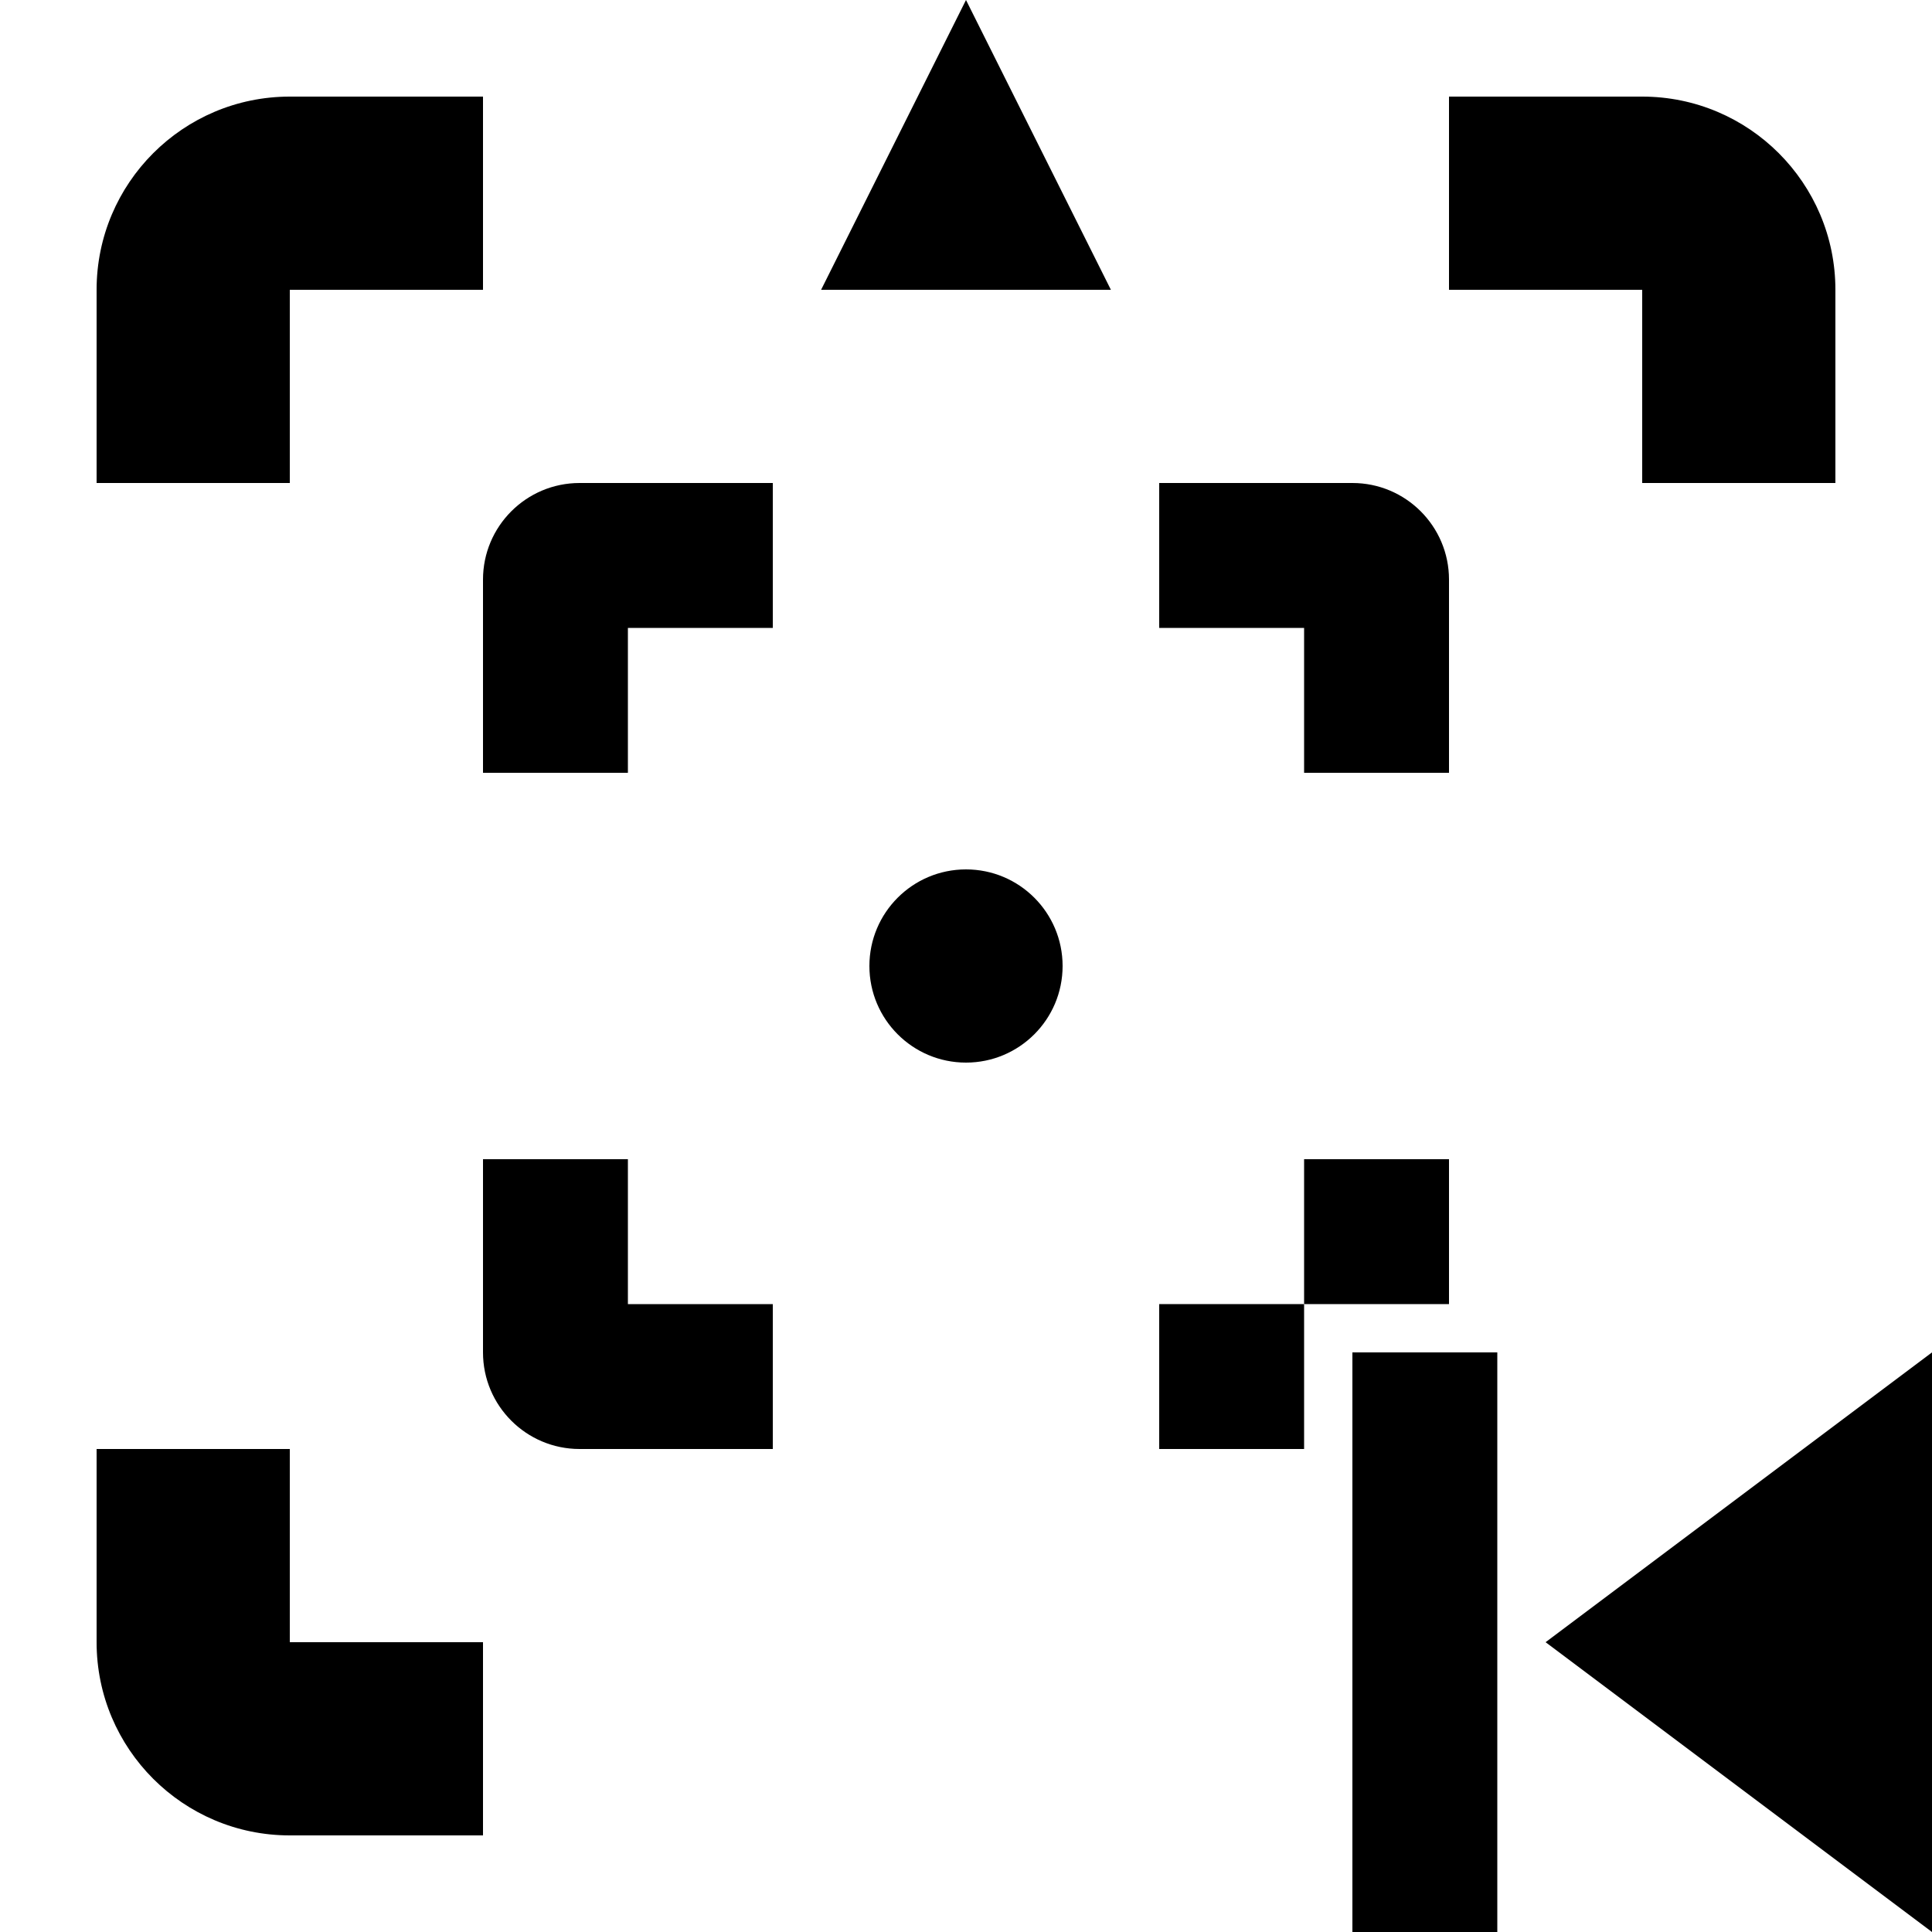
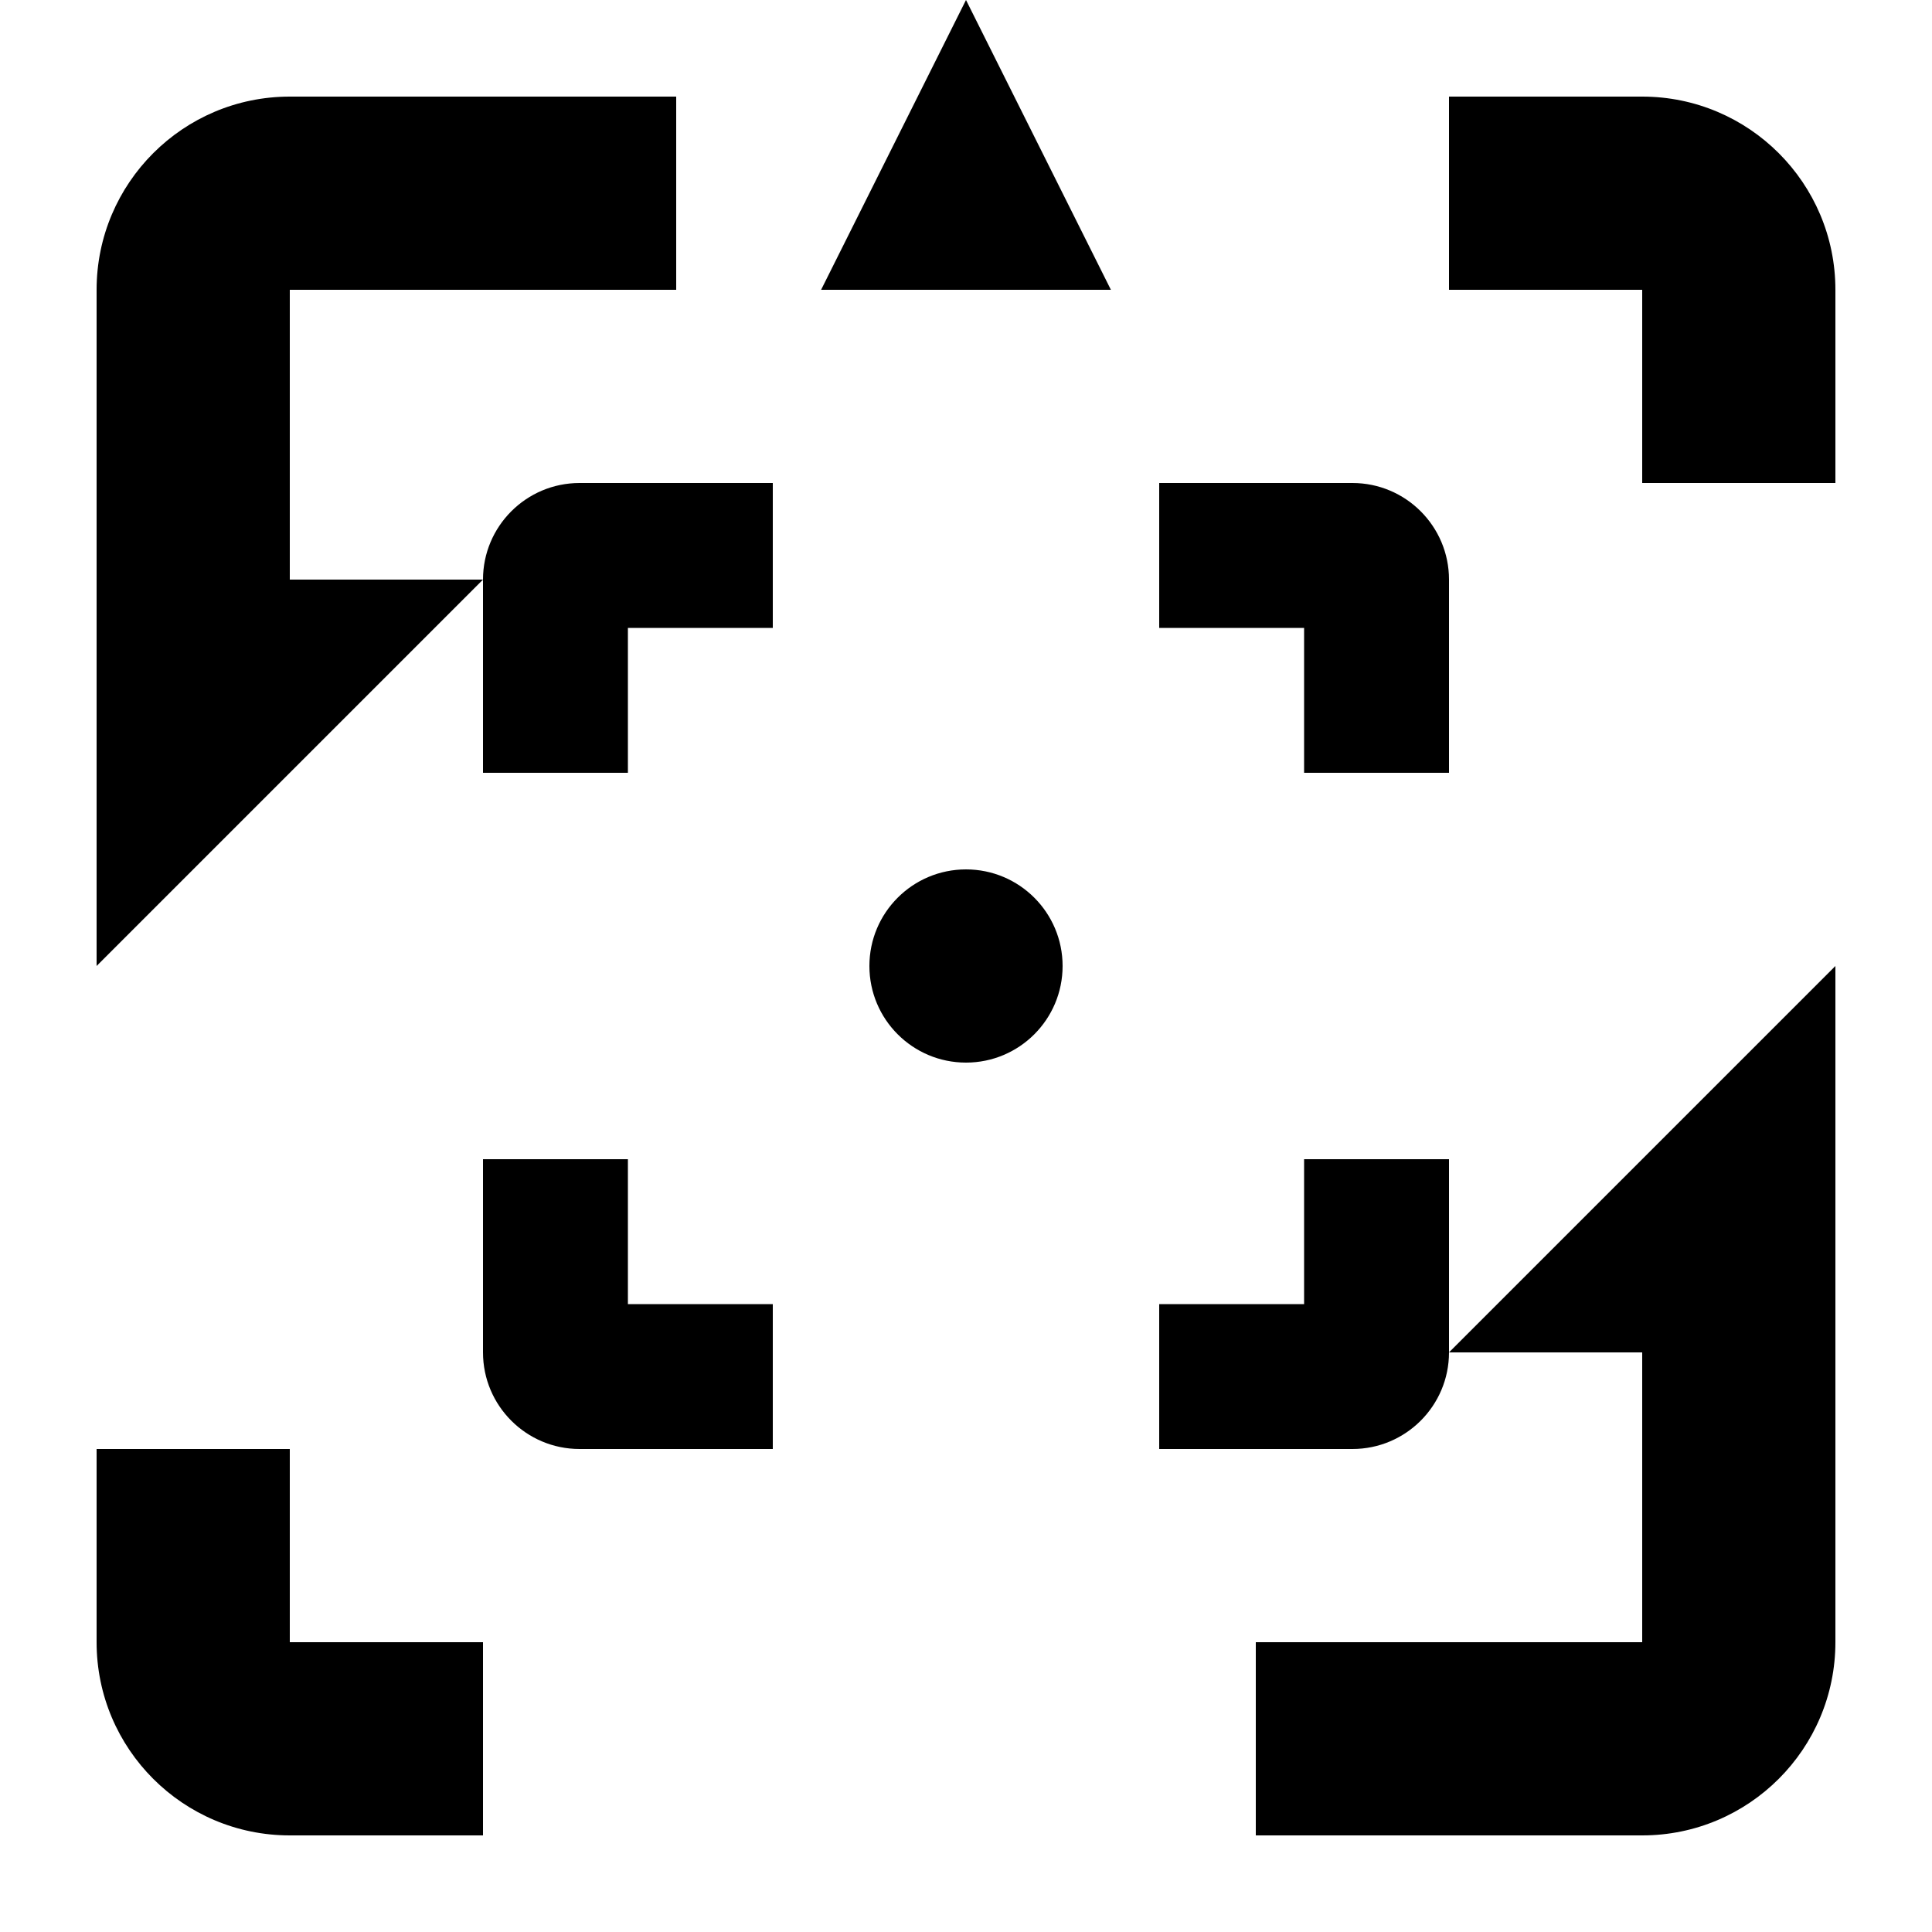
- <svg xmlns="http://www.w3.org/2000/svg" version="1.1" id="Layer_1" x="0px" y="0px" viewBox="0 0 96 96" style="enable-background:new 0 0 96 96;" xml:space="preserve">
-   <style type="text/css">
- 	.st0{fill-rule:evenodd;clip-rule:evenodd;}
- </style>
-   <g id="cycle_x5F_backward">
-     <rect x="67.2" y="67.2" width="7.2" height="28.8" />
-     <polygon points="76.8,81.6 96,96 96,67.2  " />
-   </g>
-   <g id="target_x5F_subscript">
-     <path class="st0" d="M81.6,14.4H72V4.8h9.6c5.3,0,9.6,4.3,9.6,9.6V24h-9.6V14.4z M48,0l7.2,14.4H40.8L48,0z M4.8,81.6V72h9.6v9.6   H24v9.6h-9.6C9.1,91.2,4.8,86.9,4.8,81.6z M14.4,24H4.8v-9.6c0-5.3,4.3-9.6,9.6-9.6H24v9.6h-9.6V24z" />
-   </g>
-   <g>
-     <path d="M24,28.8v9.6h7.2v-7.2h7.2V24h-9.6C26.15,24,24,26.15,24,28.8z" />
-     <circle cx="48" cy="48" r="4.8" />
-     <path d="M31.2,57.6H24v9.6c0,2.65,2.15,4.8,4.8,4.8h9.6v-7.2h-7.2V57.6z" />
-     <path d="M67.2,24h-9.6v7.2h7.2v7.2H72v-9.6C72,26.15,69.85,24,67.2,24z" />
-     <rect x="64.8" y="57.6" width="7.2" height="7.2" />
-     <rect x="57.6" y="64.8" width="7.2" height="7.2" />
+ <svg xmlns="http://www.w3.org/2000/svg" width="100%" height="100%" viewBox="0 0 400 400" version="1.1" xml:space="preserve" style="fill-rule:evenodd;clip-rule:evenodd;stroke-linejoin:round;stroke-miterlimit:2;">
+   <g id="icon">
+     <g transform="matrix(-1,0,0,1,400,0)">
+       <path d="M340,20C362.083,20 380,37.917 380,60L380,200L300,120L340,120L340,60L260,60L260,20L340,20ZM140,380L60,380C37.917,380 20,362.083 20,340L20,200L100,280L60,280L60,340L140,340L140,380ZM200,0L230,60L170,60L200,0ZM60,100L20,100L20,60C20,37.917 37.917,20 60,20L100,20L100,60L60,60L60,100ZM340,340L340,300L380,300L380,340C380,362.091 362.091,380 340,380L300,380L300,340L340,340Z" />
+     </g>
+     <g>
+       <g transform="matrix(4.16667,0,0,4.16667,0,0)">
+         <circle cx="48" cy="48" r="4.8" />
+       </g>
+       <g transform="matrix(4.16667,0,0,4.16667,0,0)">
+         <path d="M24,28.8L24,38.4L31.2,38.4L31.2,31.2L38.4,31.2L38.4,24L28.8,24C26.15,24 24,26.15 24,28.8Z" style="fill-rule:nonzero;" />
+       </g>
+       <g transform="matrix(4.16667,0,0,4.16667,0,0)">
+         <path d="M31.2,57.6L24,57.6L24,67.2C24,69.85 26.15,72 28.8,72L38.4,72L38.4,64.8L31.2,64.8L31.2,57.6Z" style="fill-rule:nonzero;" />
+       </g>
+       <g transform="matrix(4.16667,0,0,4.16667,0,0)">
+         <path d="M67.2,24L57.6,24L57.6,31.2L64.8,31.2L64.8,38.4L72,38.4L72,28.8C72,26.15 69.85,24 67.2,24Z" style="fill-rule:nonzero;" />
+       </g>
+       <g transform="matrix(2.55135e-16,4.16667,-4.16667,2.55135e-16,400,2.84217e-14)">
+         <path d="M67.2,24L57.6,24L57.6,31.2L64.8,31.2L64.8,38.4L72,38.4L72,28.8C72,26.15 69.85,24 67.2,24Z" style="fill-rule:nonzero;" />
+       </g>
+     </g>
  </g>
</svg>
